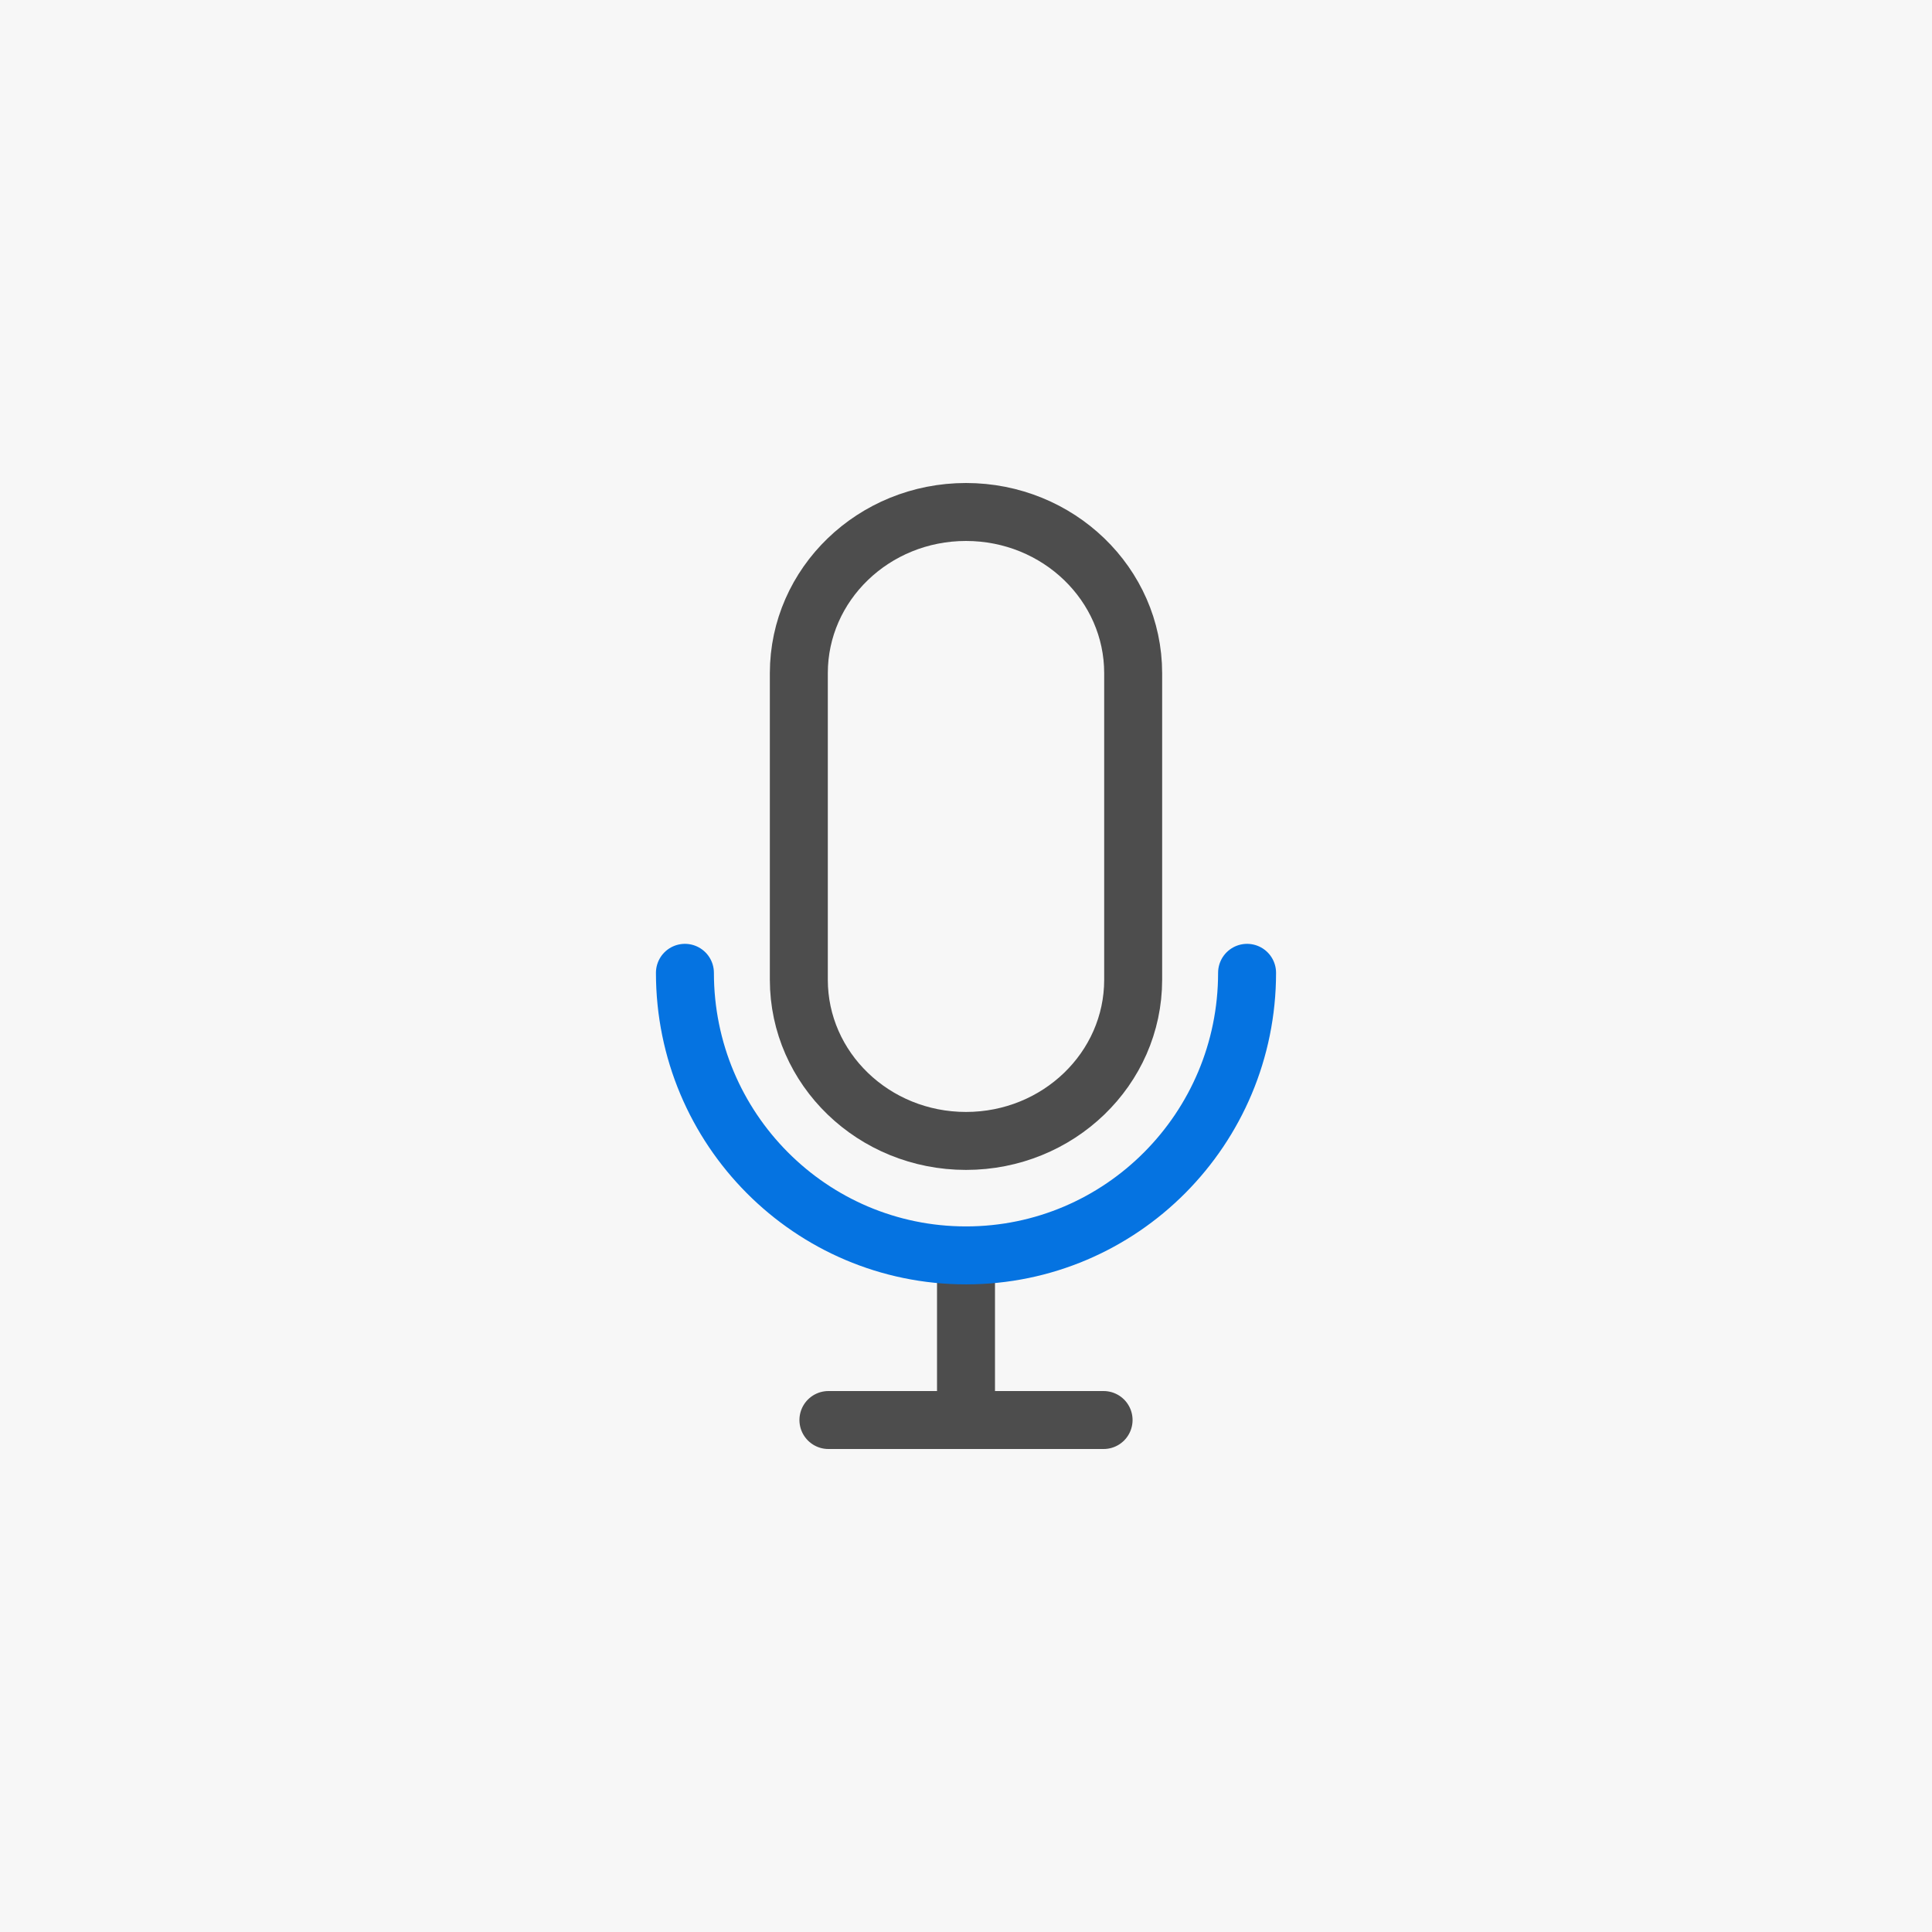
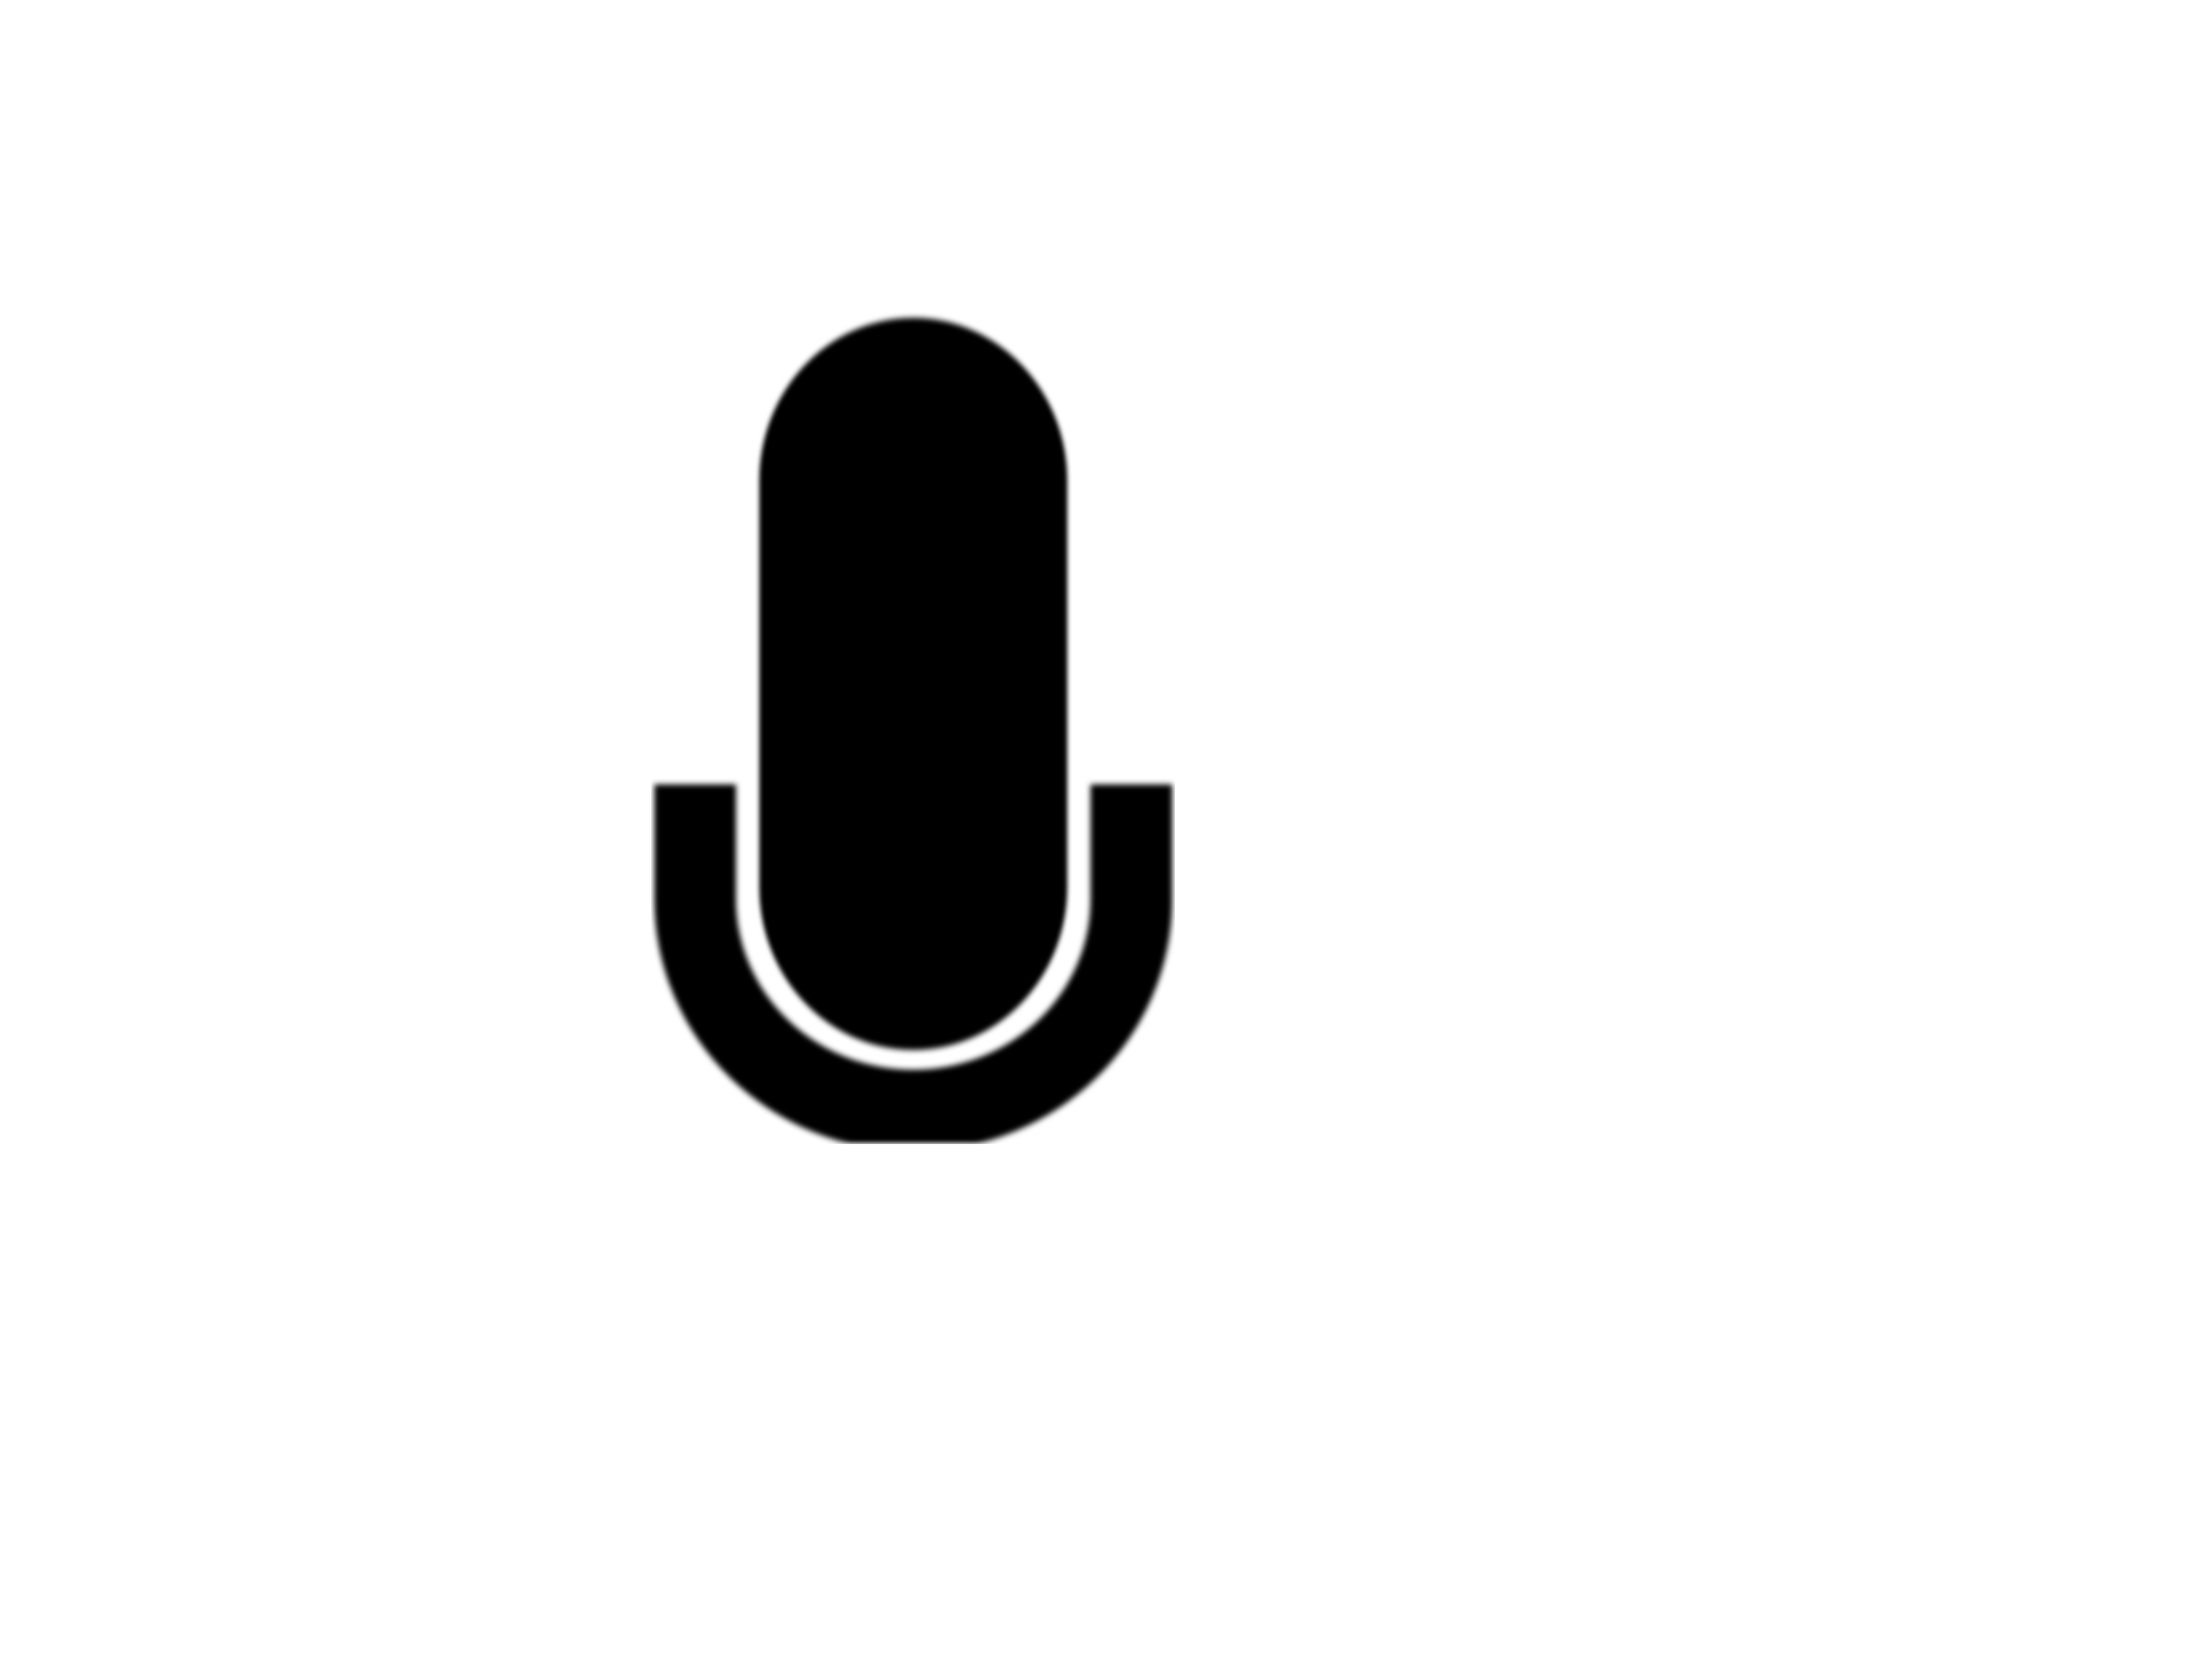
- <svg xmlns="http://www.w3.org/2000/svg" width="1000" height="1000" viewBox="0 0 264.583 264.583" version="1.1" id="svg5">
-   <defs id="defs2" />
-   <rect style="fill:#f7f7f7;fill-opacity:1;stroke:none;stroke-width:10.583;stroke-linecap:square;stroke-miterlimit:4;stroke-dasharray:none;stroke-opacity:1;paint-order:stroke markers fill" id="rect8664" width="264.583" height="264.583" x="-1.350586e-05" y="0" />
-   <rect style="fill:none;stroke:#4d4d4d;stroke-width:7.938;stroke-miterlimit:4;stroke-dasharray:none;stroke-opacity:1;paint-order:fill markers stroke" id="rect2225" width="45.787" height="86.133" x="109.398" y="70.115" rx="36.38" ry="22.08" />
-   <path style="fill:none;stroke:#4d4d4d;stroke-width:7.938;stroke-linecap:butt;stroke-linejoin:miter;stroke-miterlimit:4;stroke-dasharray:none;stroke-opacity:1" d="m 132.292,171.923 v 22.546" id="path2347" />
-   <path style="fill:none;stroke:#4d4d4d;stroke-width:7.938;stroke-linecap:round;stroke-linejoin:miter;stroke-miterlimit:4;stroke-dasharray:none;stroke-opacity:1" d="m 113.45,194.469 h 37.683" id="path2382" />
-   <path id="circle2227" style="fill:none;stroke:#0573e1;stroke-width:7.938;stroke-linecap:round;stroke-miterlimit:4;stroke-dasharray:none;paint-order:fill markers stroke;stroke-opacity:1" d="m 170.784,133.226 v 0 A 38.492,38.697 0 0 1 132.292,171.923 38.492,38.697 0 0 1 93.799,133.226" />
+ <svg xmlns="http://www.w3.org/2000/svg" viewBox="0 0 640 480">
+   <defs>
+     <filter id="h">
+       <feGaussianBlur stdDeviation="1.095" />
+     </filter>
+     <filter id="g">
+       <feGaussianBlur stdDeviation="0.826" />
+     </filter>
+     <filter id="e" x="-.103" y="-.006" width="1.207" height="1.013">
+       <feGaussianBlur stdDeviation="0.215" />
+     </filter>
+     <filter id="f" x="-.006" y="-.326" width="1.012" height="1.653">
+       <feGaussianBlur stdDeviation="0.68" />
+     </filter>
+   </defs>
+   <g stroke="#000">
+     <rect transform="matrix(.64987 0 0 .68659 -54.685 -223.64)" x="424.7" y="462.16" width="132.11" height="303.53" rx="66.053" ry="66.053" filter="url(#h)" stroke-width="5" />
+     <g fill="none">
+       <path d="m327.34 226.97v33.094c0 33.935-28.143 61.254-63.1 61.254-34.958-3.1e-5 -63.1-27.319-63.1-61.254v-33.094" filter="url(#g)" stroke-width="23.643" />
+       <g fill-rule="evenodd">
+         <path d="m264.24 320.66v52.154" filter="url(#e)" stroke-width="22.206" />
+         <path d="m216.04 372.81h96.406" filter="url(#f)" stroke-width="32.415" />
+       </g>
+     </g>
+   </g>
</svg>
